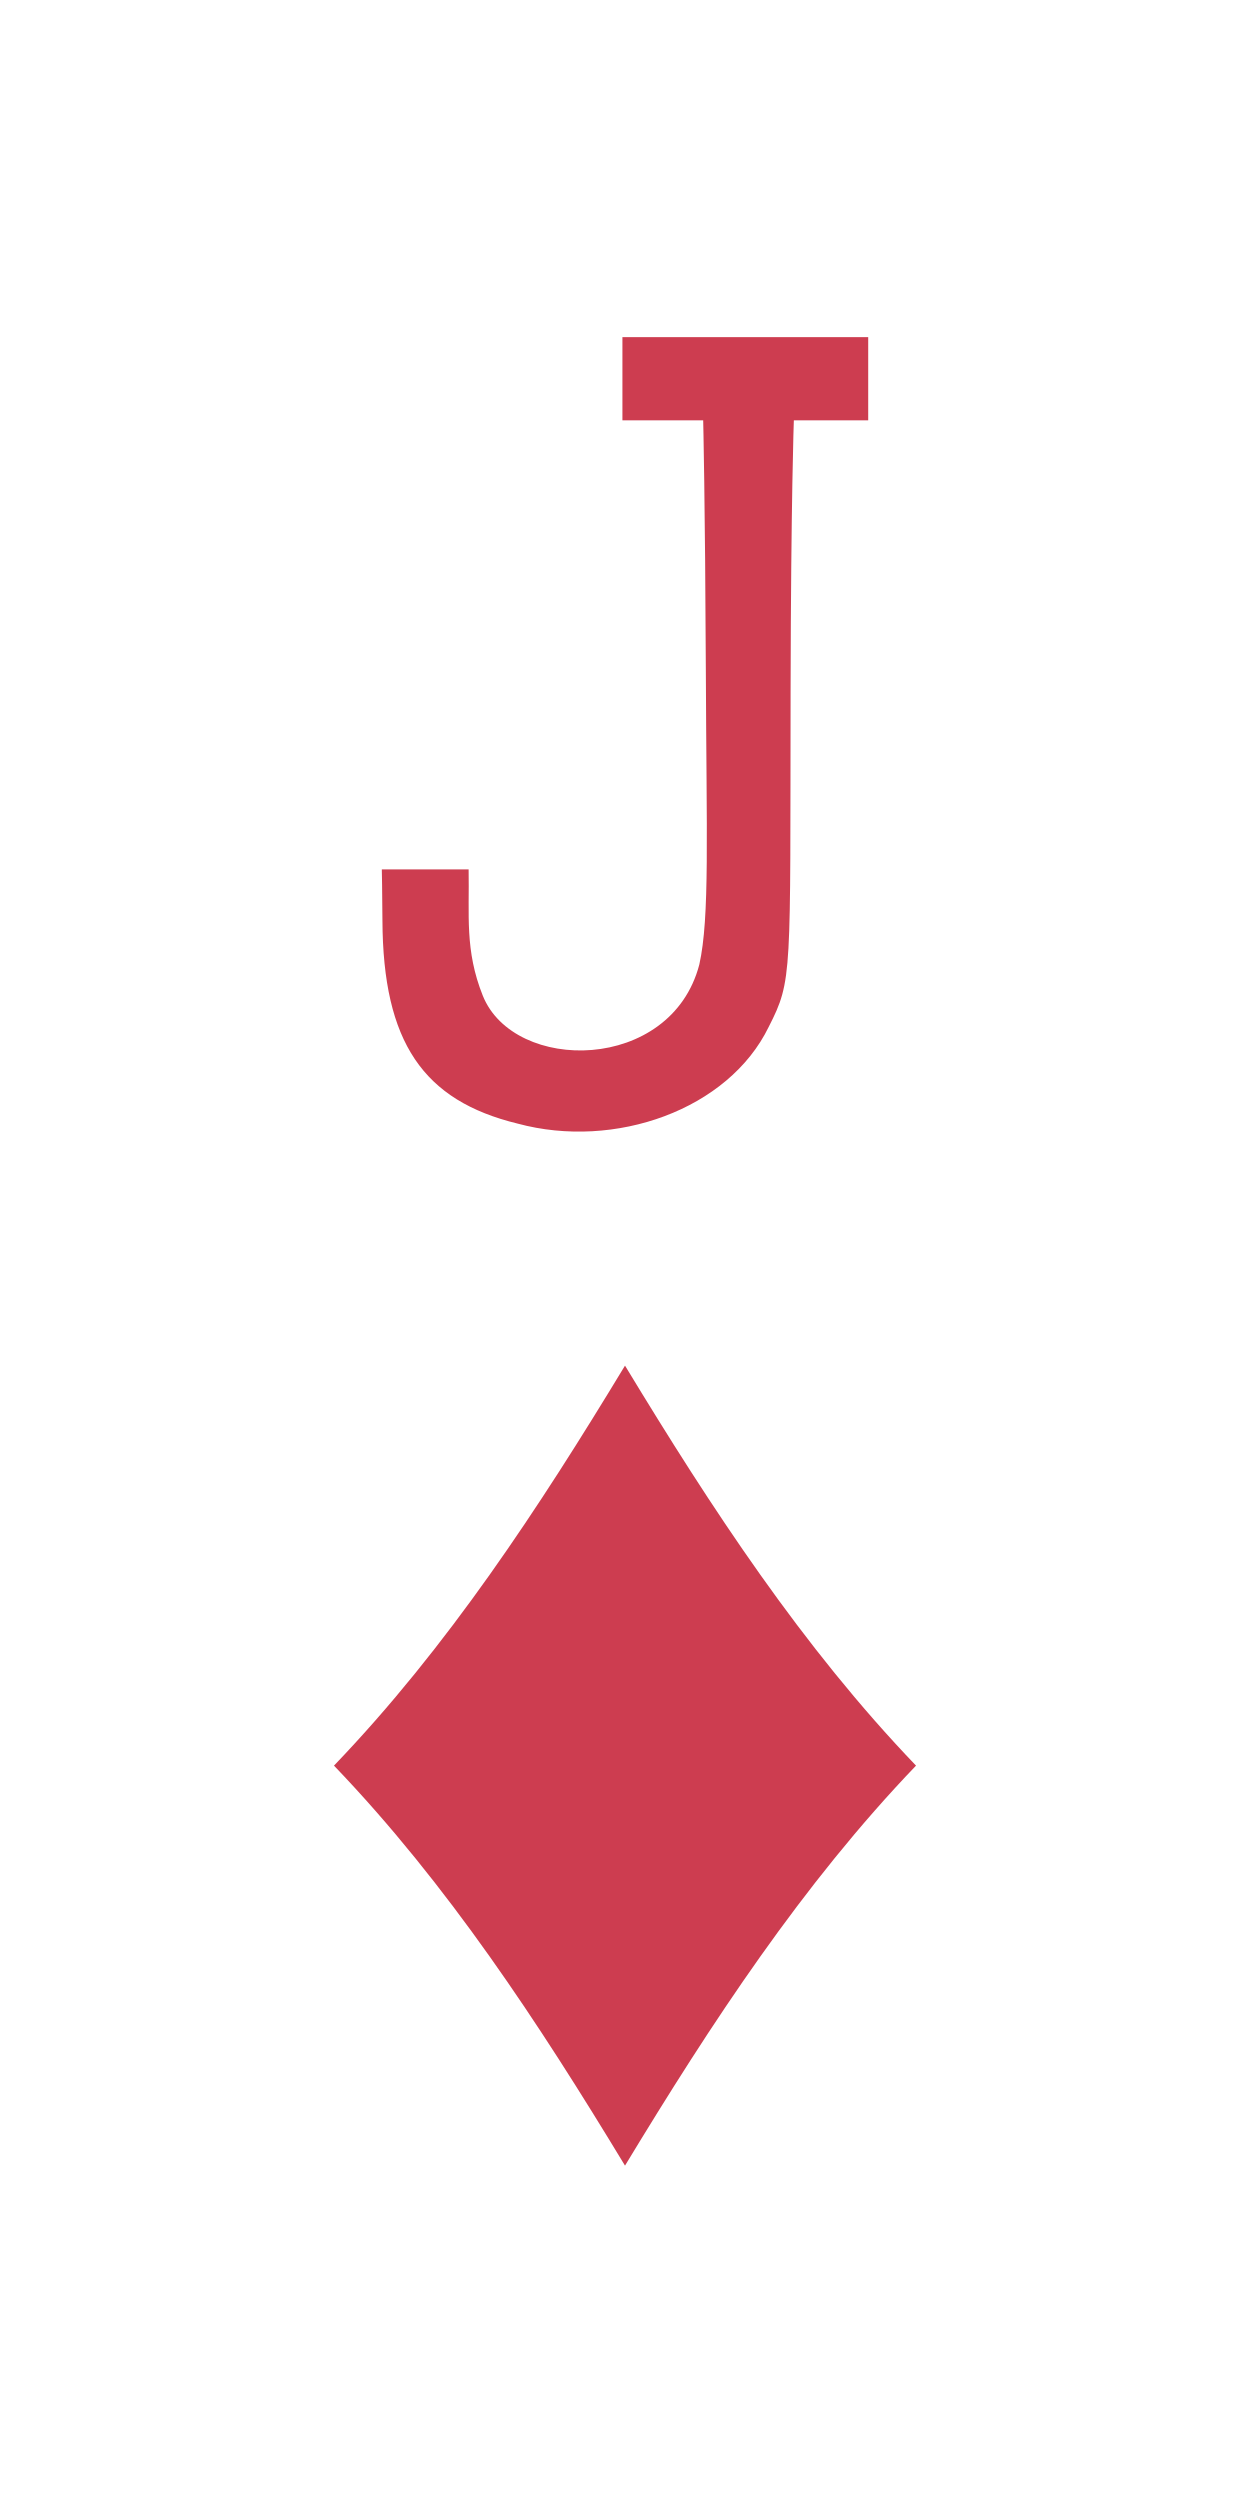
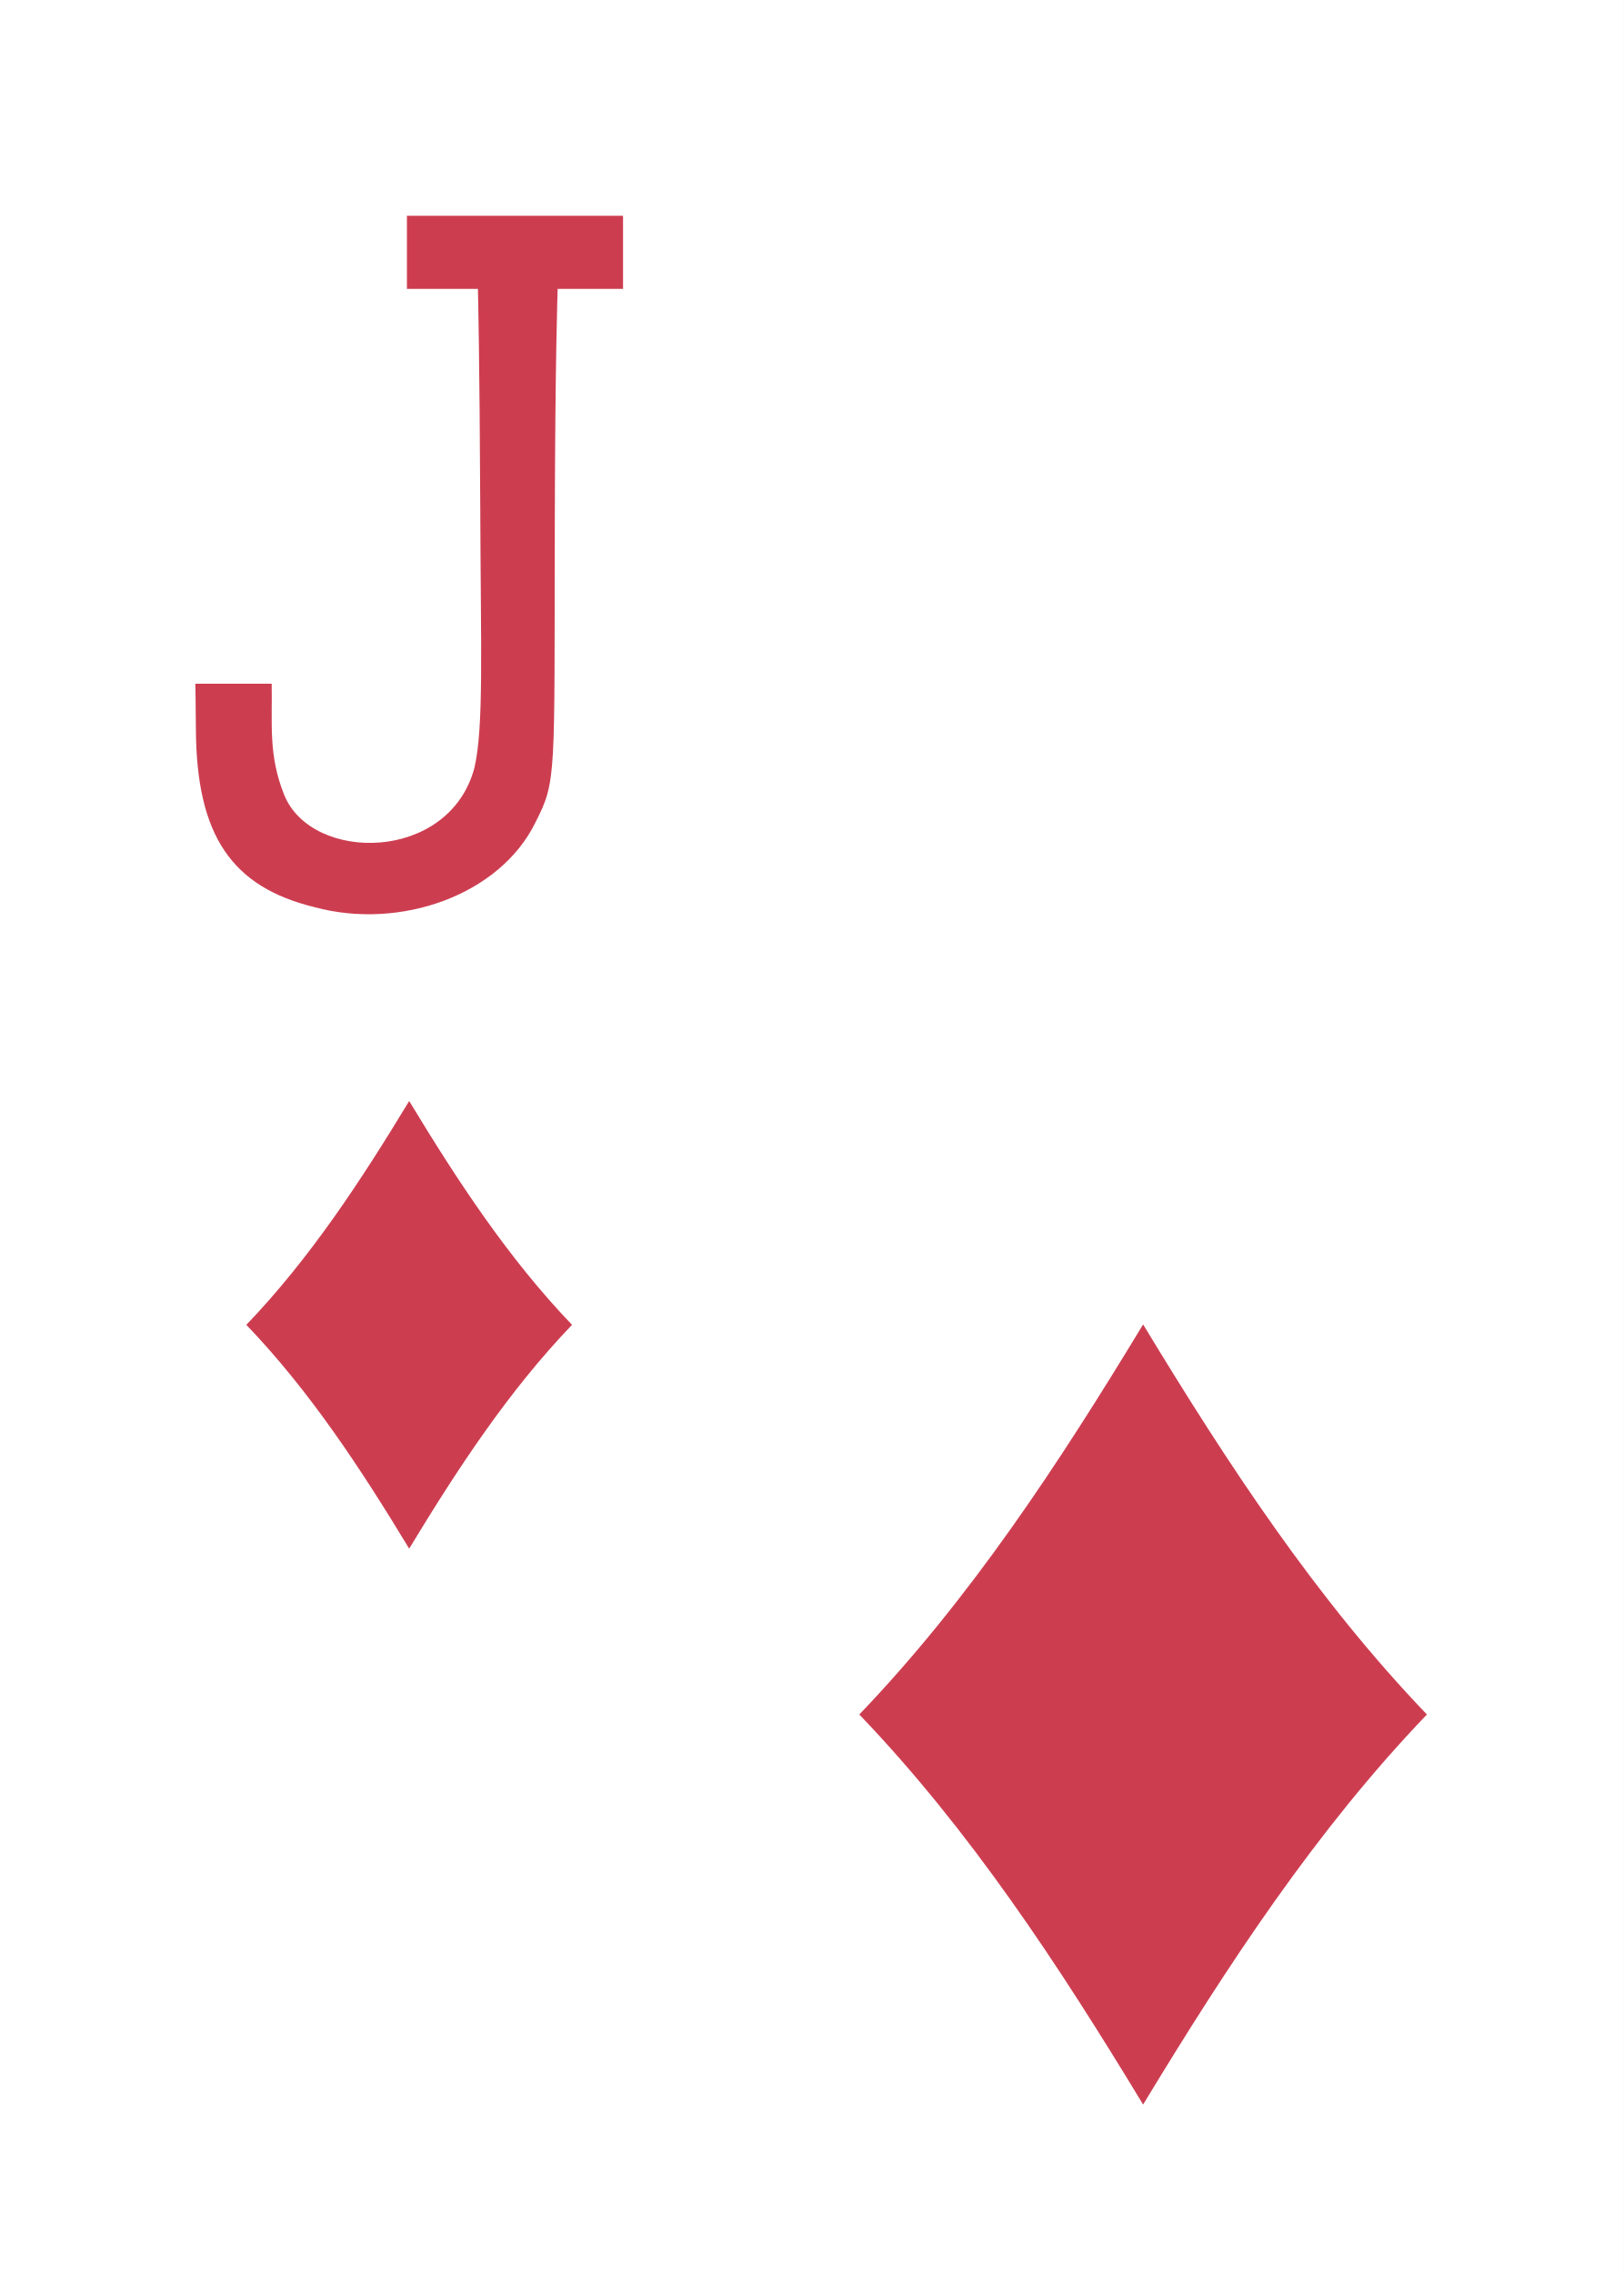
- <svg xmlns="http://www.w3.org/2000/svg" width="80" height="160" viewBox="0 0 80 160" fill="none">
-   <g clip-path="url(#clip0_20_5145)">
-     <rect width="80" height="160" fill="white" />
-     <path d="M39.835 21.578V26.9H45.004C45.004 26.9 45.129 32.031 45.174 42.913C45.214 53.48 45.429 58.721 44.756 61.732C42.945 68.668 32.894 68.706 30.897 63.719C29.737 60.818 30.046 58.562 29.992 55.641H24.436C24.436 55.641 24.468 57.112 24.476 58.911C24.509 66.711 27.09 70.441 33.134 71.912C39.348 73.59 46.615 71.03 49.198 65.72C50.737 62.694 50.561 62.486 50.598 44.188C50.621 31.98 50.806 26.9 50.806 26.9H55.565V21.578H39.835Z" fill="#CD3D50" />
-     <path d="M40 138.6C34.468 129.465 28.648 120.585 21.375 113C28.648 105.416 34.468 96.536 40 87.4C45.532 96.536 51.352 105.416 58.625 113C51.352 120.585 45.532 129.465 40 138.6Z" fill="#CD3D50" />
+ <svg xmlns="http://www.w3.org/2000/svg" width="250" height="350" viewBox="0 0 250 350" fill="none">
+   <g clip-path="url(#clip0_76_5710)">
+     <rect width="250" height="350" fill="white" />
+     <path d="M62.652 33.223V44.481H73.585C73.585 44.481 73.85 55.334 73.945 78.354C74.03 100.708 74.486 111.795 73.061 118.163C69.231 132.835 47.968 132.916 43.745 122.367C41.289 116.23 41.943 111.458 41.83 105.279H30.075C30.075 105.279 30.144 108.39 30.161 112.196C30.23 128.696 35.691 136.587 48.476 139.698C61.622 143.248 76.993 137.833 82.457 126.6C85.713 120.199 85.34 119.759 85.419 81.051C85.468 55.227 85.86 44.481 85.86 44.481H95.925V33.223H62.652Z" fill="#CD3D50" />
+     <path d="M63 238.461C55.553 226.163 47.719 214.21 37.928 204C47.719 193.789 55.553 181.836 63 169.538C70.447 181.836 78.282 193.789 88.072 204C78.282 214.21 70.447 226.163 63 238.461Z" fill="#CD3D50" />
+     <path d="M176 203.938C188.979 225.372 202.633 246.205 219.697 264C202.633 281.795 188.979 302.627 176 324.062C163.021 302.627 149.367 281.795 132.303 264C149.367 246.205 163.021 225.372 176 203.938Z" fill="#CD3D50" />
  </g>
  <defs>
-     <clipPath id="clip0_20_5145">
-       <rect width="80" height="160" fill="white" />
+     <clipPath id="clip0_76_5710">
+       <rect width="250" height="350" fill="white" />
    </clipPath>
  </defs>
</svg>
